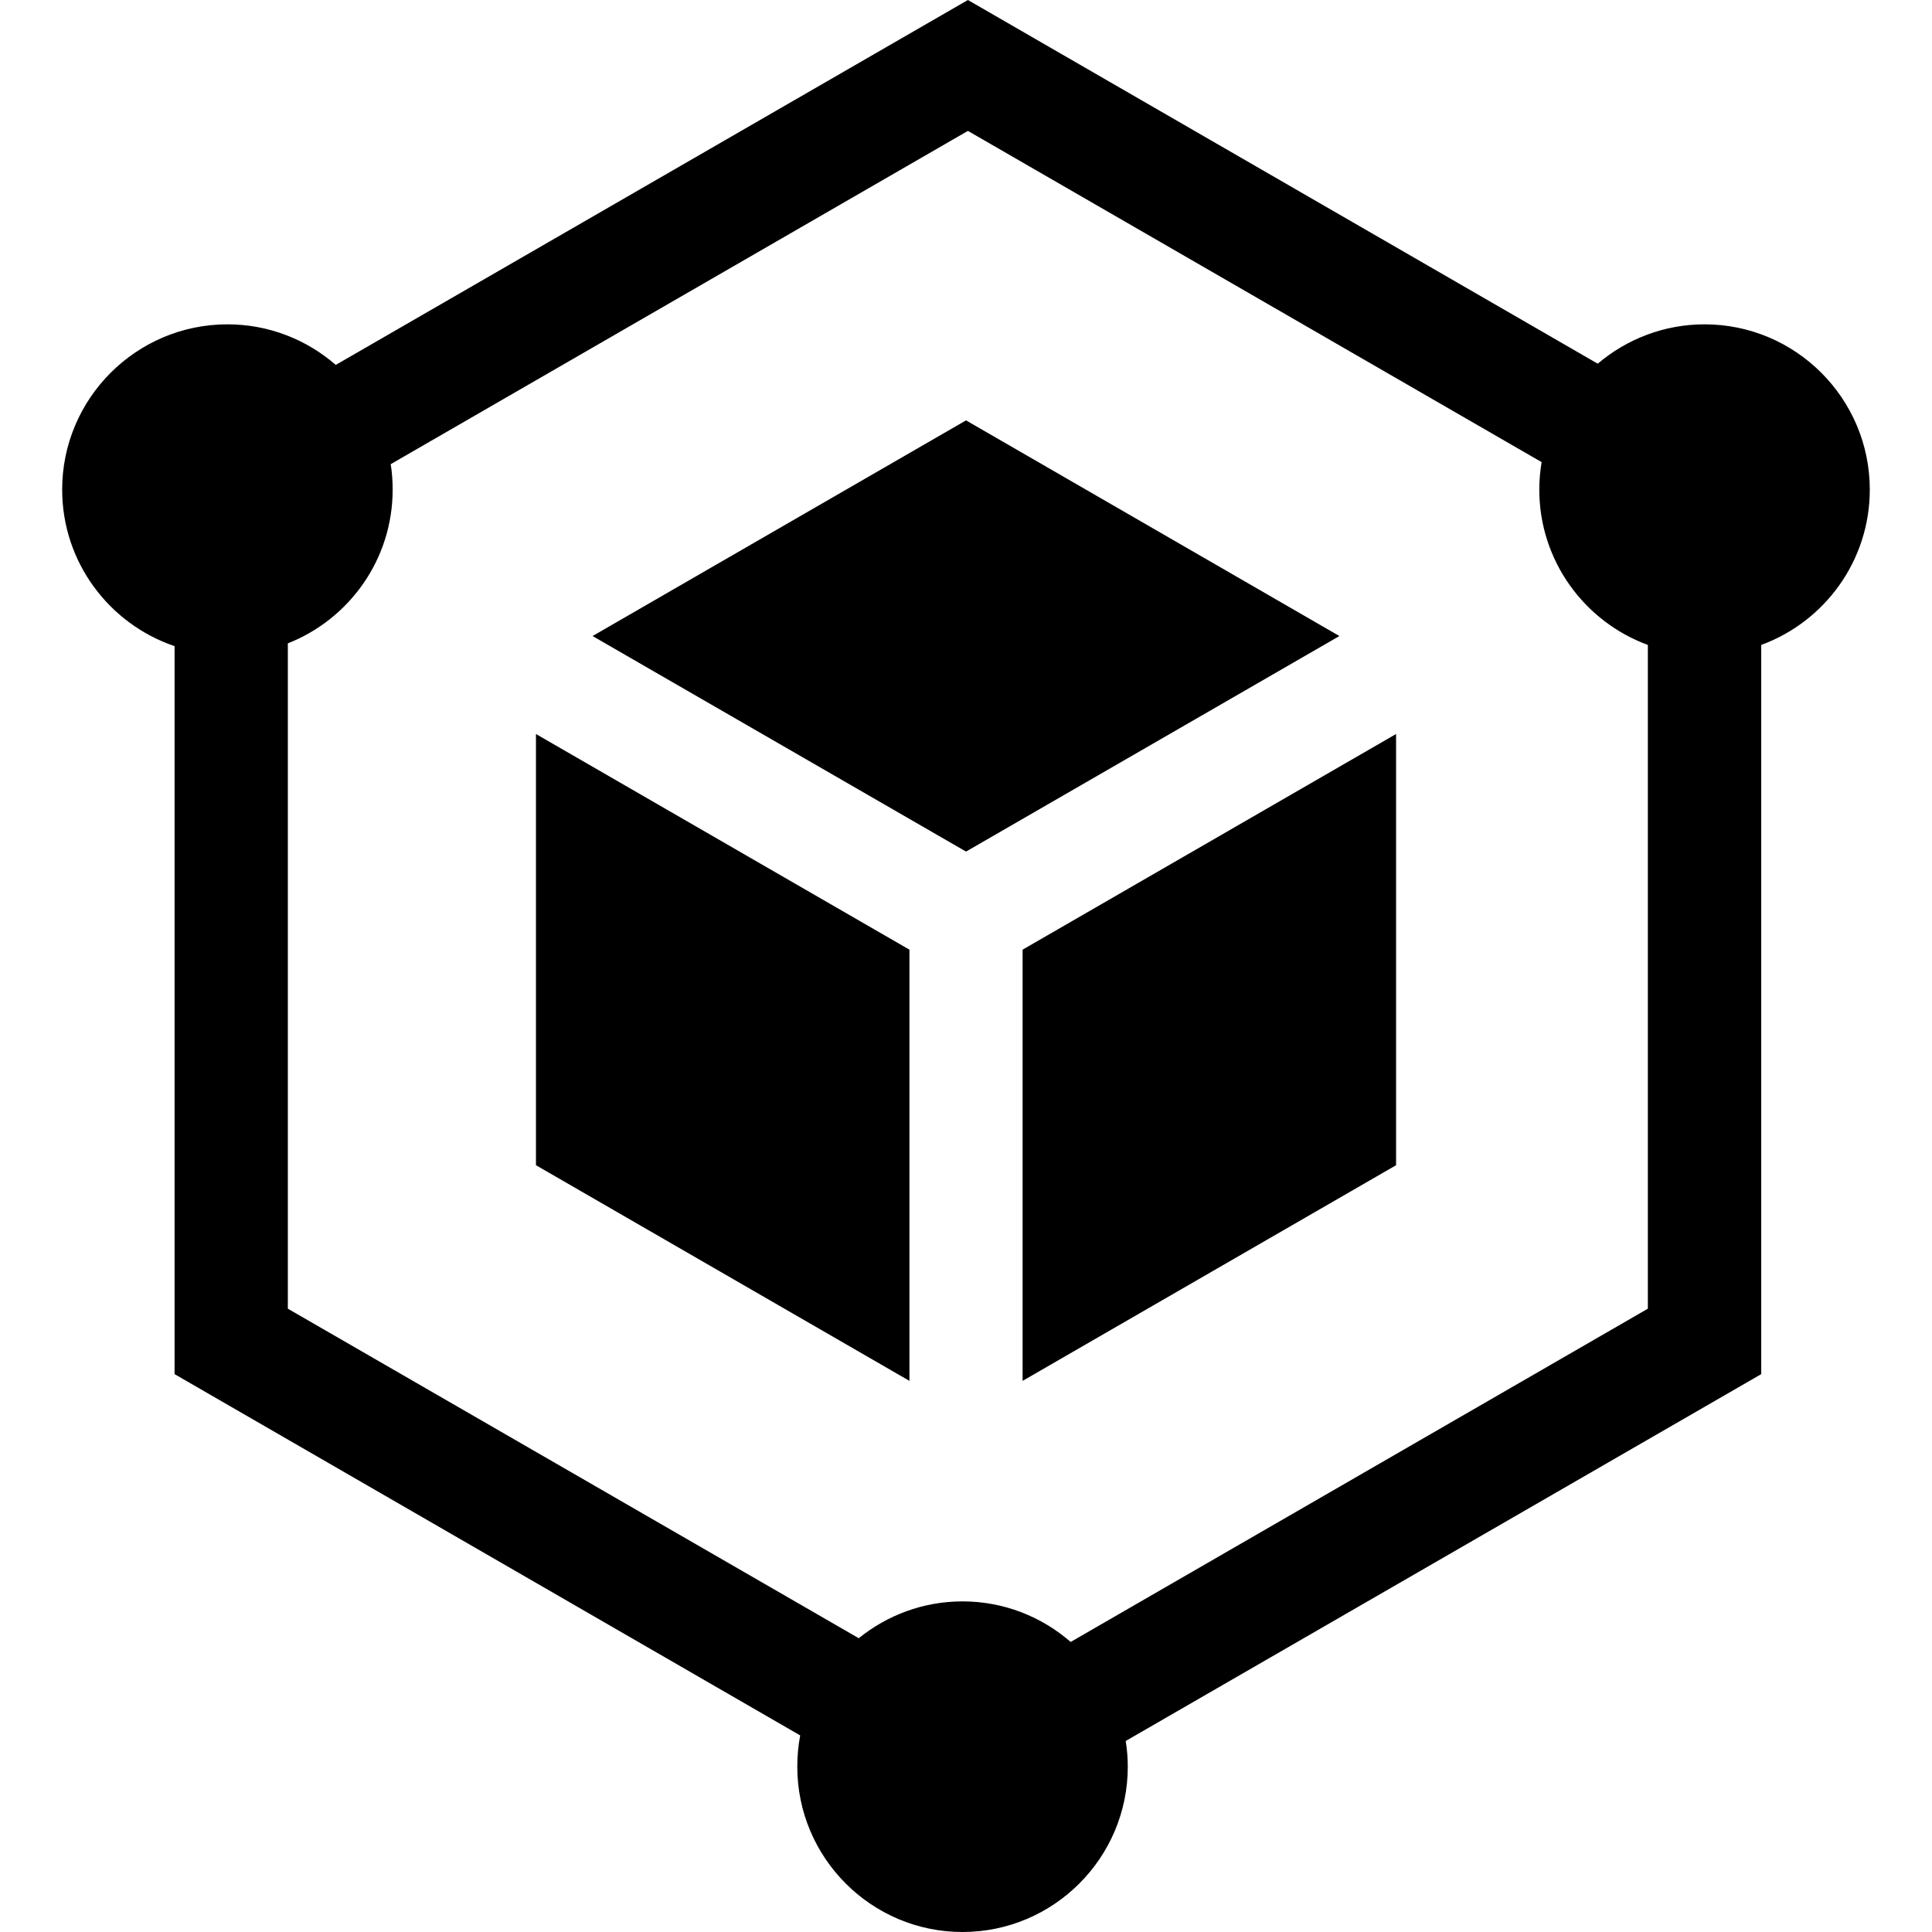
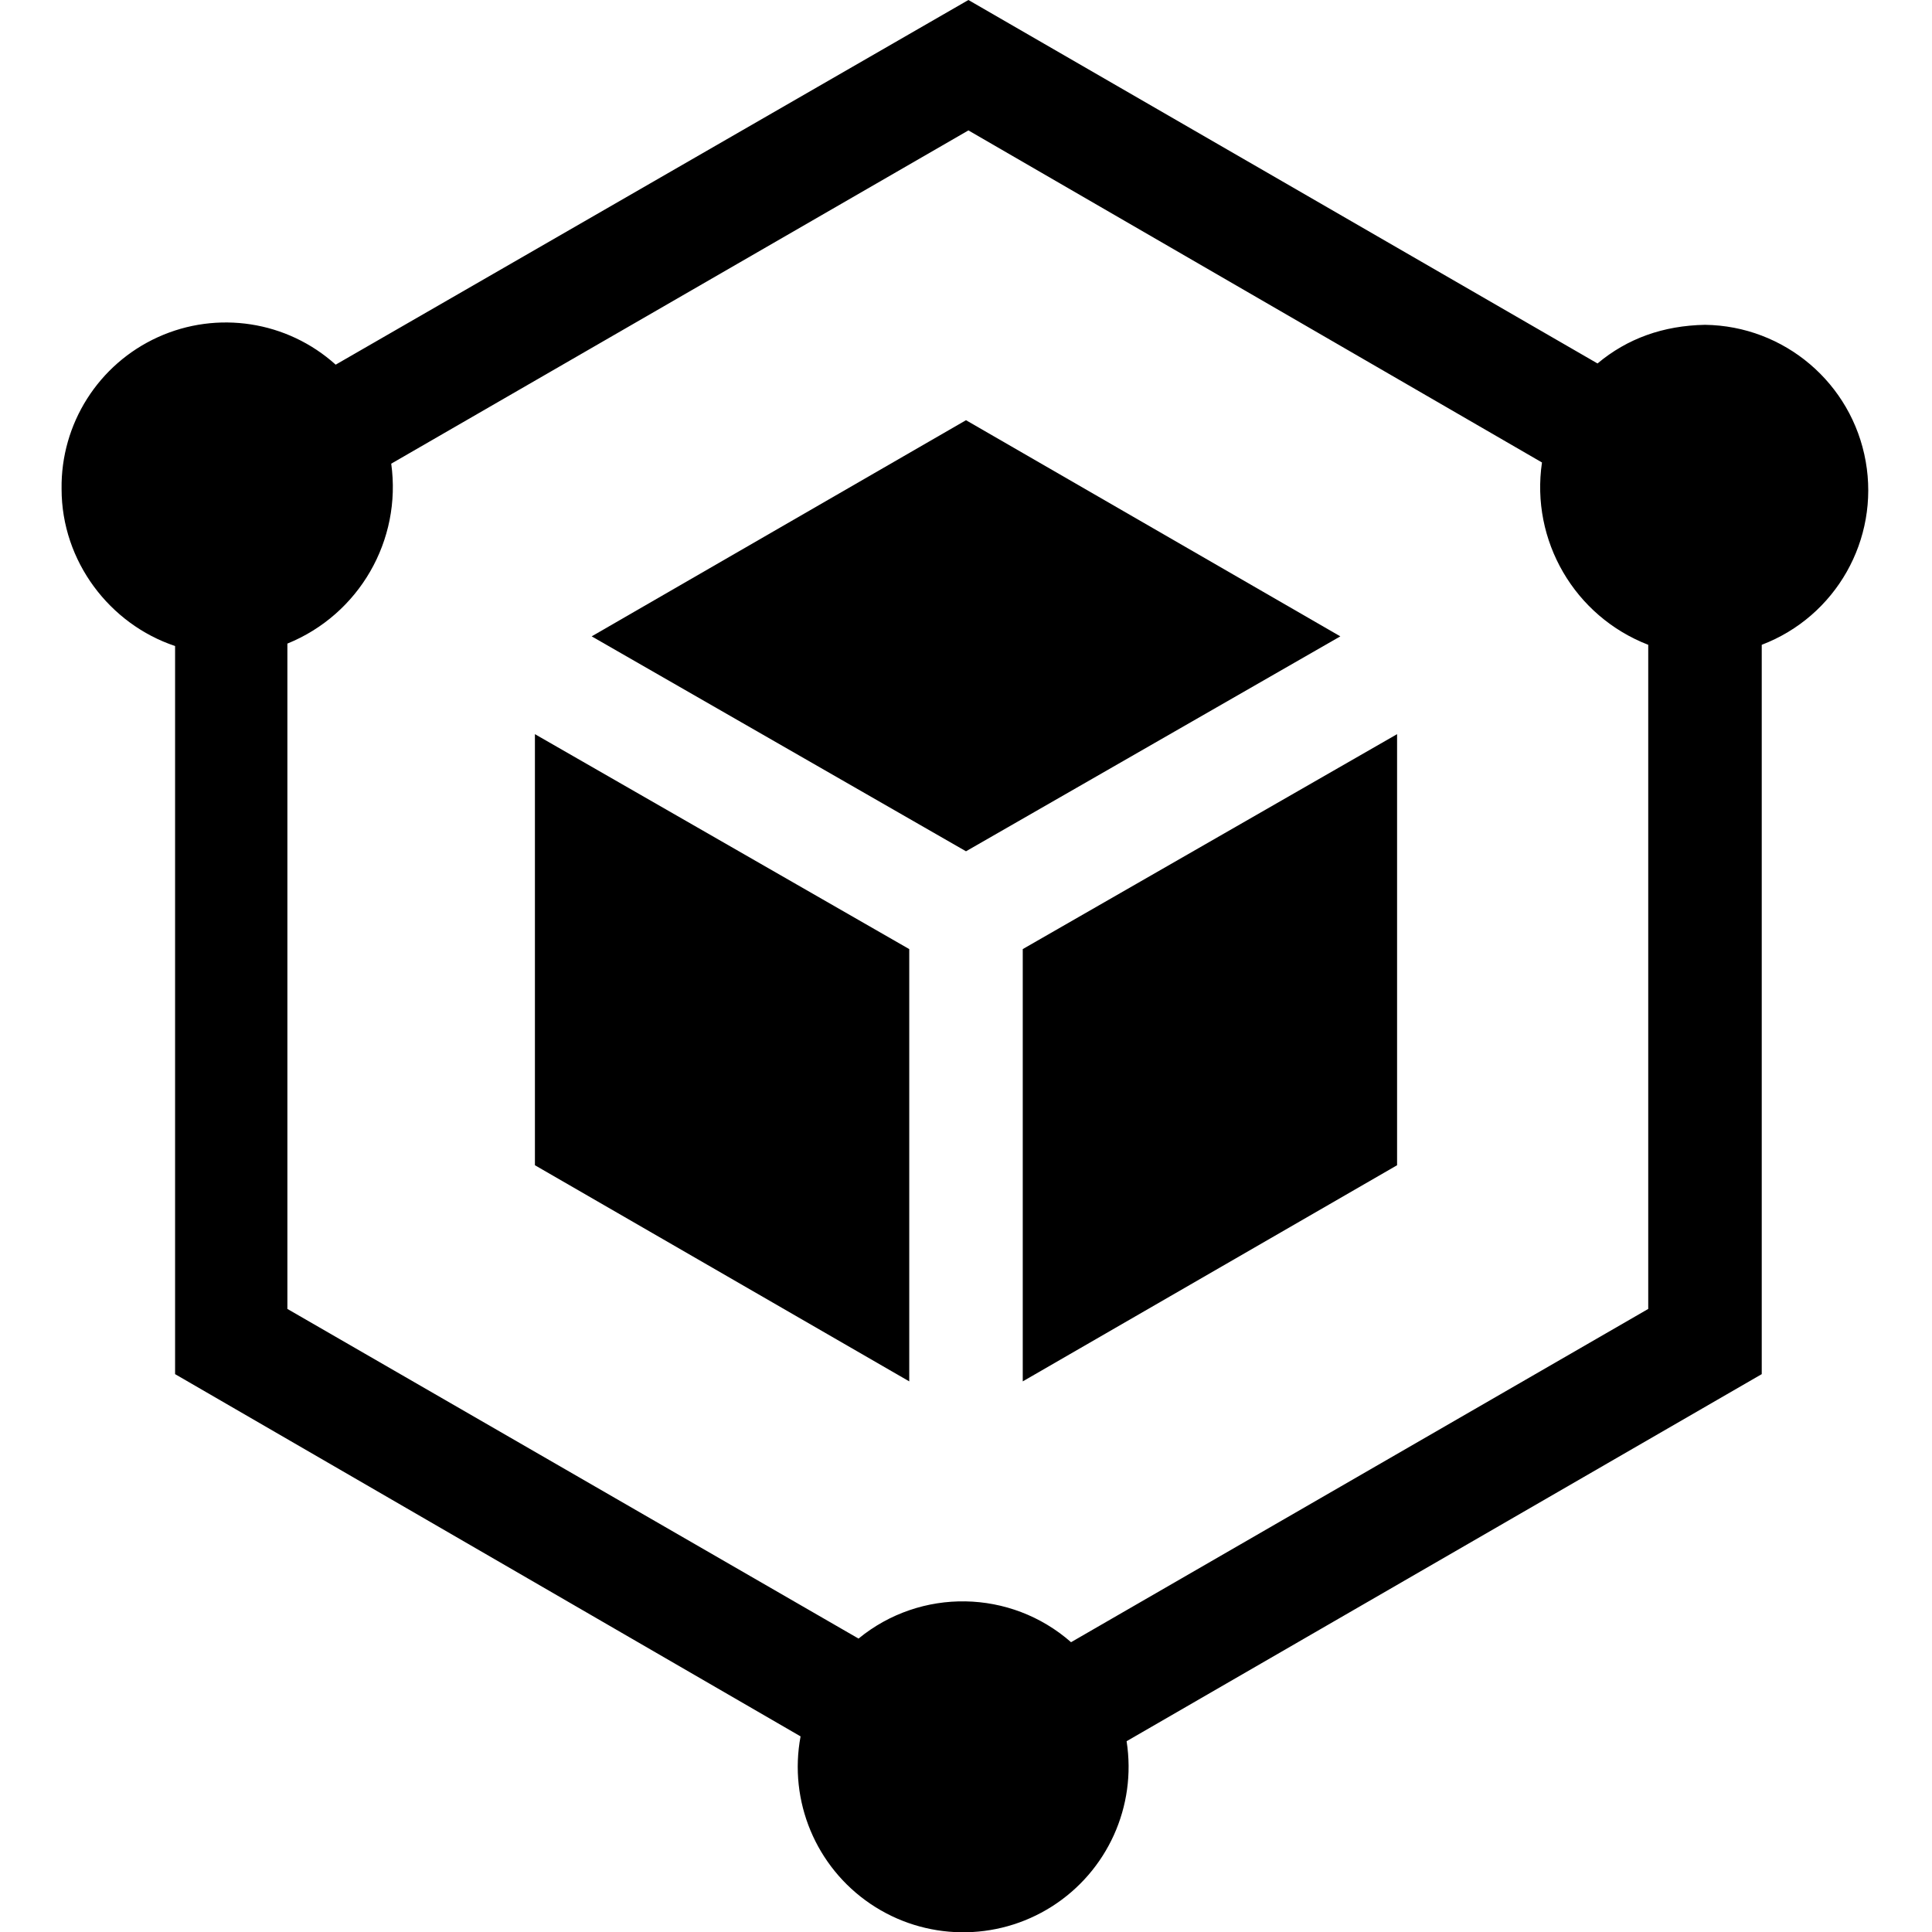
- <svg xmlns="http://www.w3.org/2000/svg" width="16" height="16" viewBox="0 0 16 16" aria-hidden="true">
-   <g transform="translate(.5148)">
-     <path fill="currentColor" transform="translate(7.9539 6.0788)" d="M0 1.786 L0 5.357 L3.093 3.571 L3.093 0 L0 1.786 Z" />
-     <path fill="currentColor" transform="translate(4.3925 3.4814)" d="M0 1.786 L3.093 3.571 L6.185 1.786 L3.093 0 L0 1.786 Z" />
-     <path fill="currentColor" transform="translate(3.9238 6.0788)" d="M3.093 1.786 L0 0 L0 3.571 L3.093 5.357 L3.093 1.786 Z" />
-     <path fill="currentColor" d="M13.602 2.686 C13.265 2.686 12.956 2.809 12.717 3.012 L7.501 0 L2.266 3.022 C2.025 2.813 1.712 2.686 1.369 2.686 C0.614 2.686 0 3.3 0 4.055 C0 4.656 0.39 5.168 0.931 5.351 L0.931 11.38 L6.112 14.372 C6.096 14.456 6.088 14.543 6.088 14.631 C6.088 15.386 6.702 16 7.456 16 C8.211 16 8.825 15.386 8.825 14.631 C8.825 14.559 8.819 14.488 8.808 14.418 L14.071 11.38 L14.071 5.341 C14.595 5.149 14.97 4.645 14.97 4.055 C14.97 3.3 14.356 2.686 13.602 2.686 Z M13.132 10.838 L8.352 13.598 C8.112 13.389 7.799 13.262 7.456 13.262 C7.131 13.262 6.832 13.377 6.597 13.567 L1.869 10.838 L1.869 5.328 C2.377 5.128 2.737 4.633 2.737 4.055 C2.737 3.983 2.732 3.913 2.721 3.844 L7.501 1.084 L12.252 3.827 C12.24 3.901 12.233 3.977 12.233 4.055 C12.233 4.645 12.608 5.149 13.132 5.341 L13.132 10.838 Z" />
+ <svg xmlns="http://www.w3.org/2000/svg" width="16" height="16" aria-hidden="true" viewBox="0 0 16 16">
+   <g fill="currentColor">
+     <path d="M8.47 7.86v3.58l3.1-1.79V6.08z" />
+     <path d="M4.9 5.27 8 7.05l3.1-1.78L8 3.48z" />
+     <path d="m7.53 7.86-3.1-1.78v3.57l3.1 1.79z" />
+     <path d="M14.12 2.69q-.52.01-.89.32L8.02 0 2.78 3.02A1.36 1.36 0 0 0 .51 4.05c0 .6.4 1.12.94 1.3v6.03l5.18 3a1.37 1.37 0 1 0 2.7.04l5.26-3.04V5.34a1.37 1.37 0 0 0-.47-2.65m-.47 8.15L8.87 13.6a1.36 1.36 0 0 0-1.76-.03l-4.73-2.73V5.33a1.4 1.4 0 0 0 .86-1.49l4.78-2.76 4.75 2.75a1.4 1.4 0 0 0 .88 1.51z" />
  </g>
</svg>
